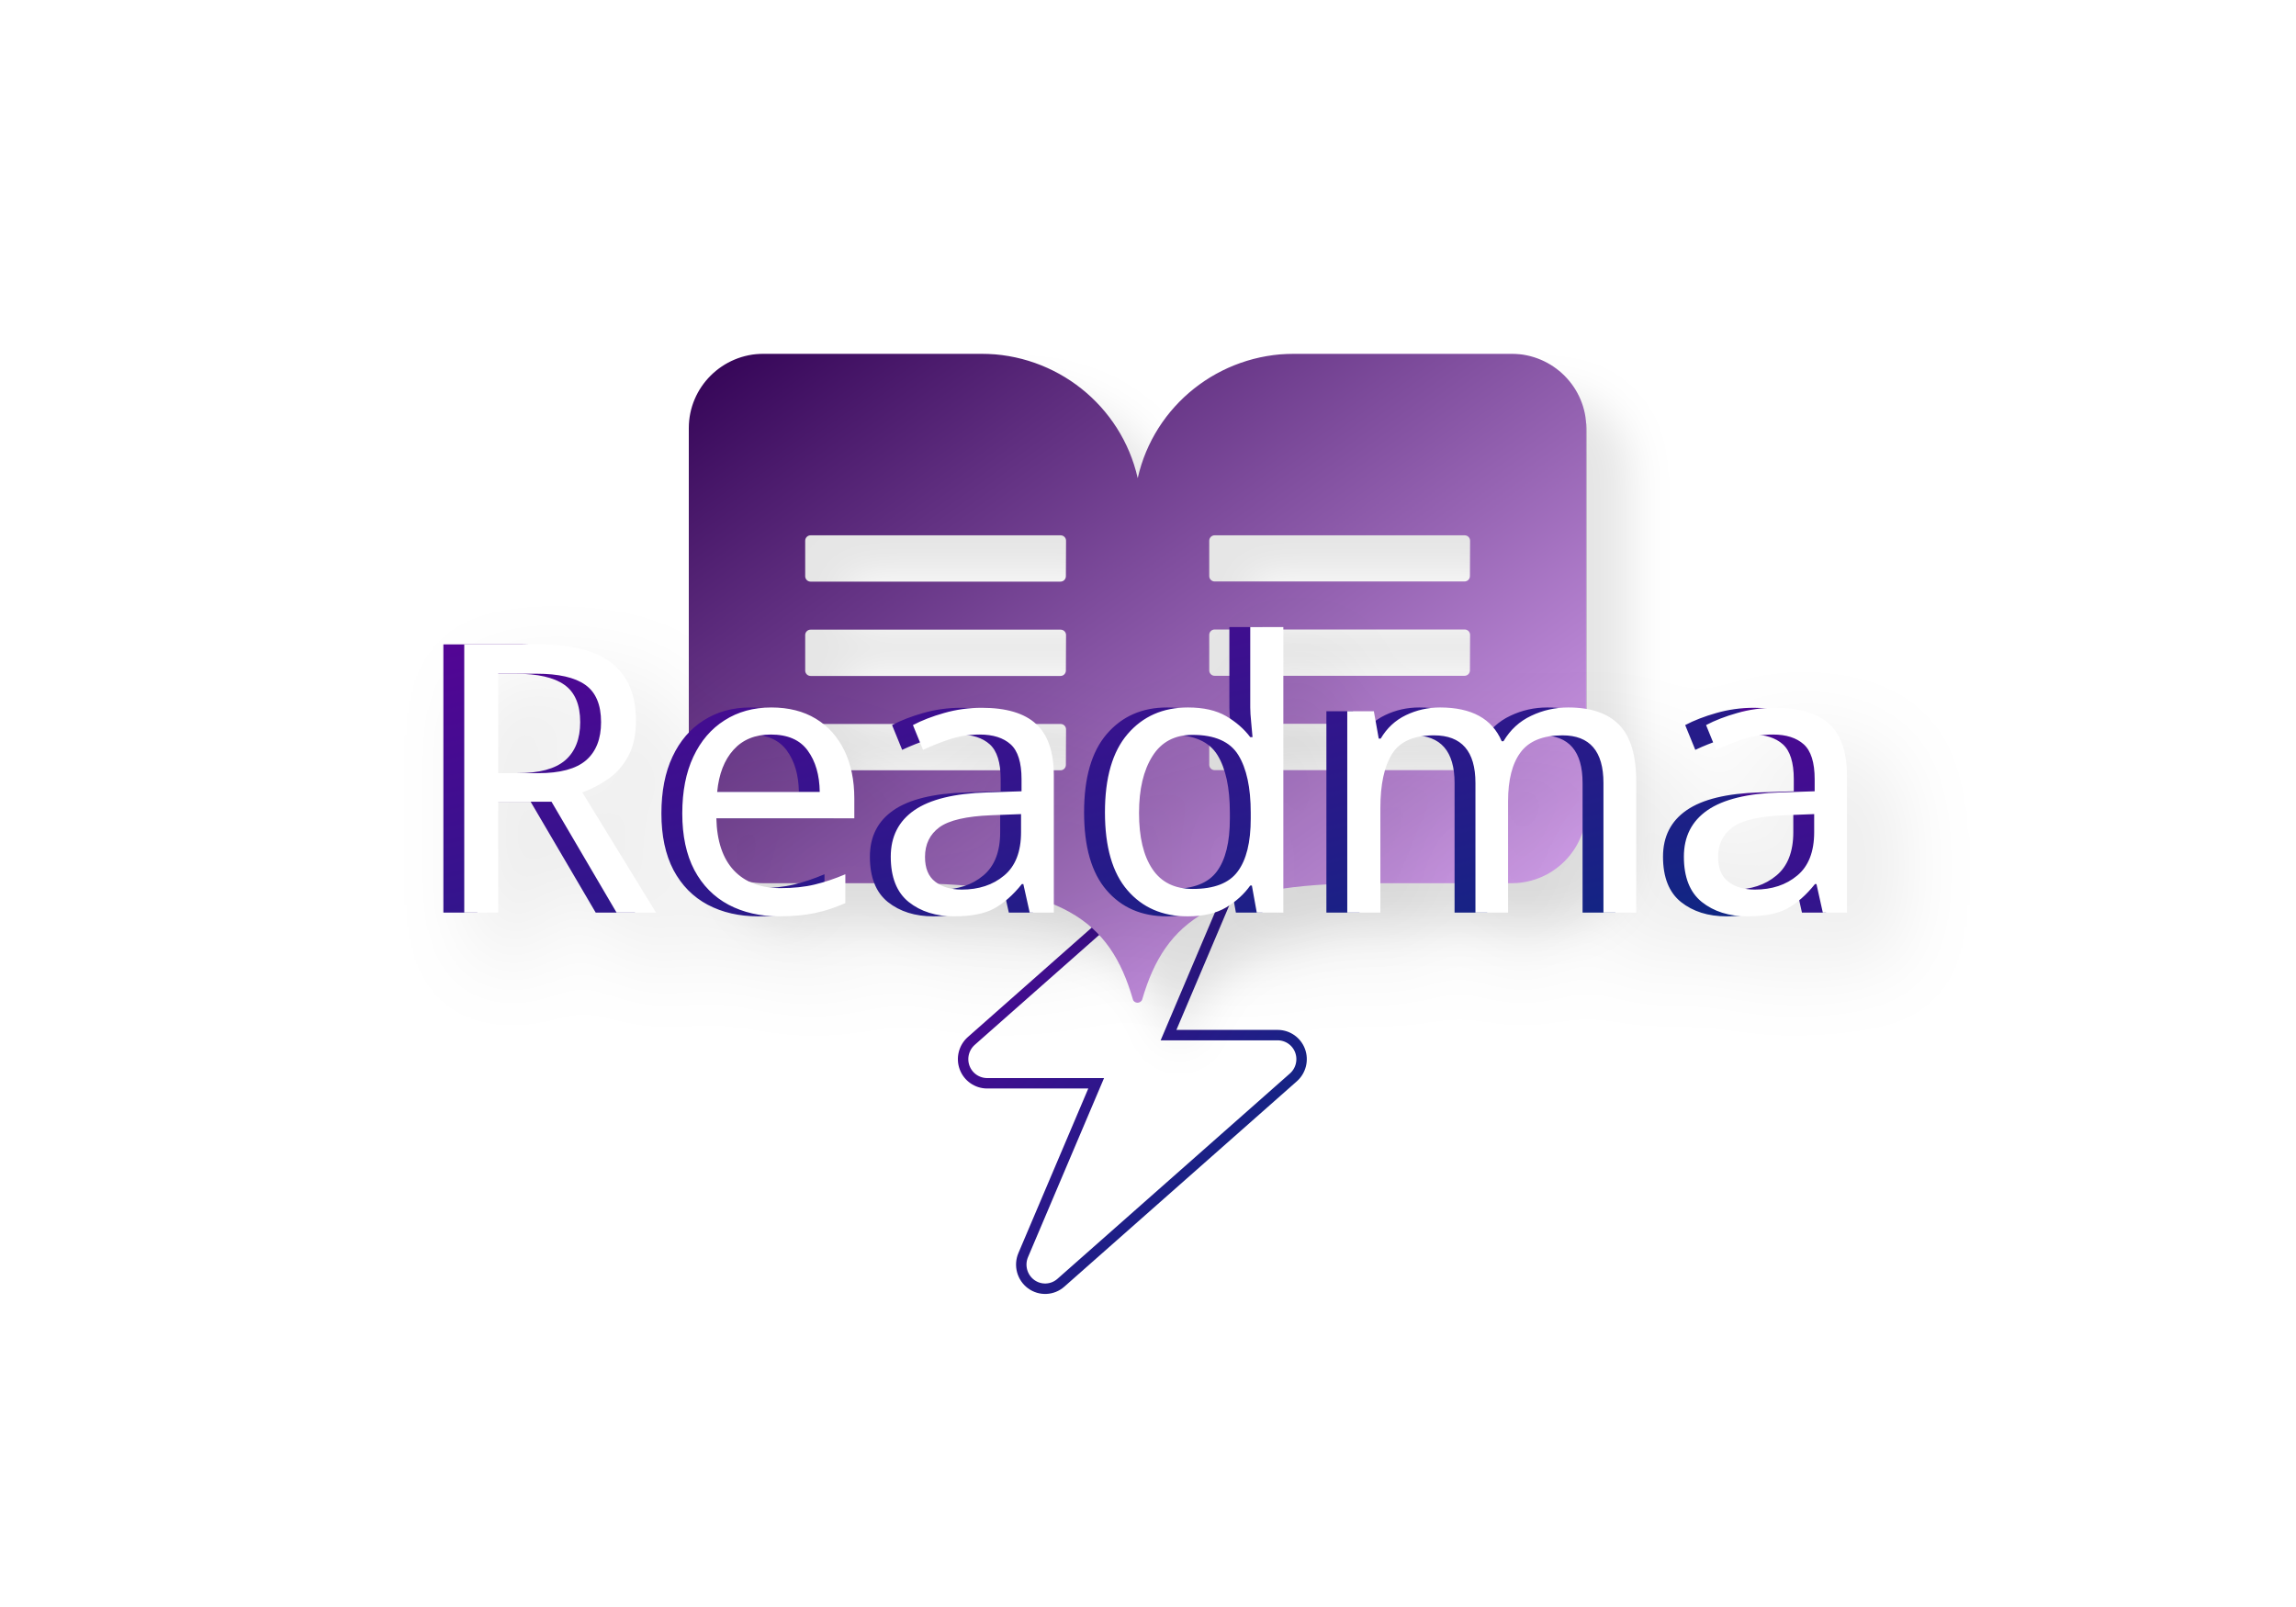
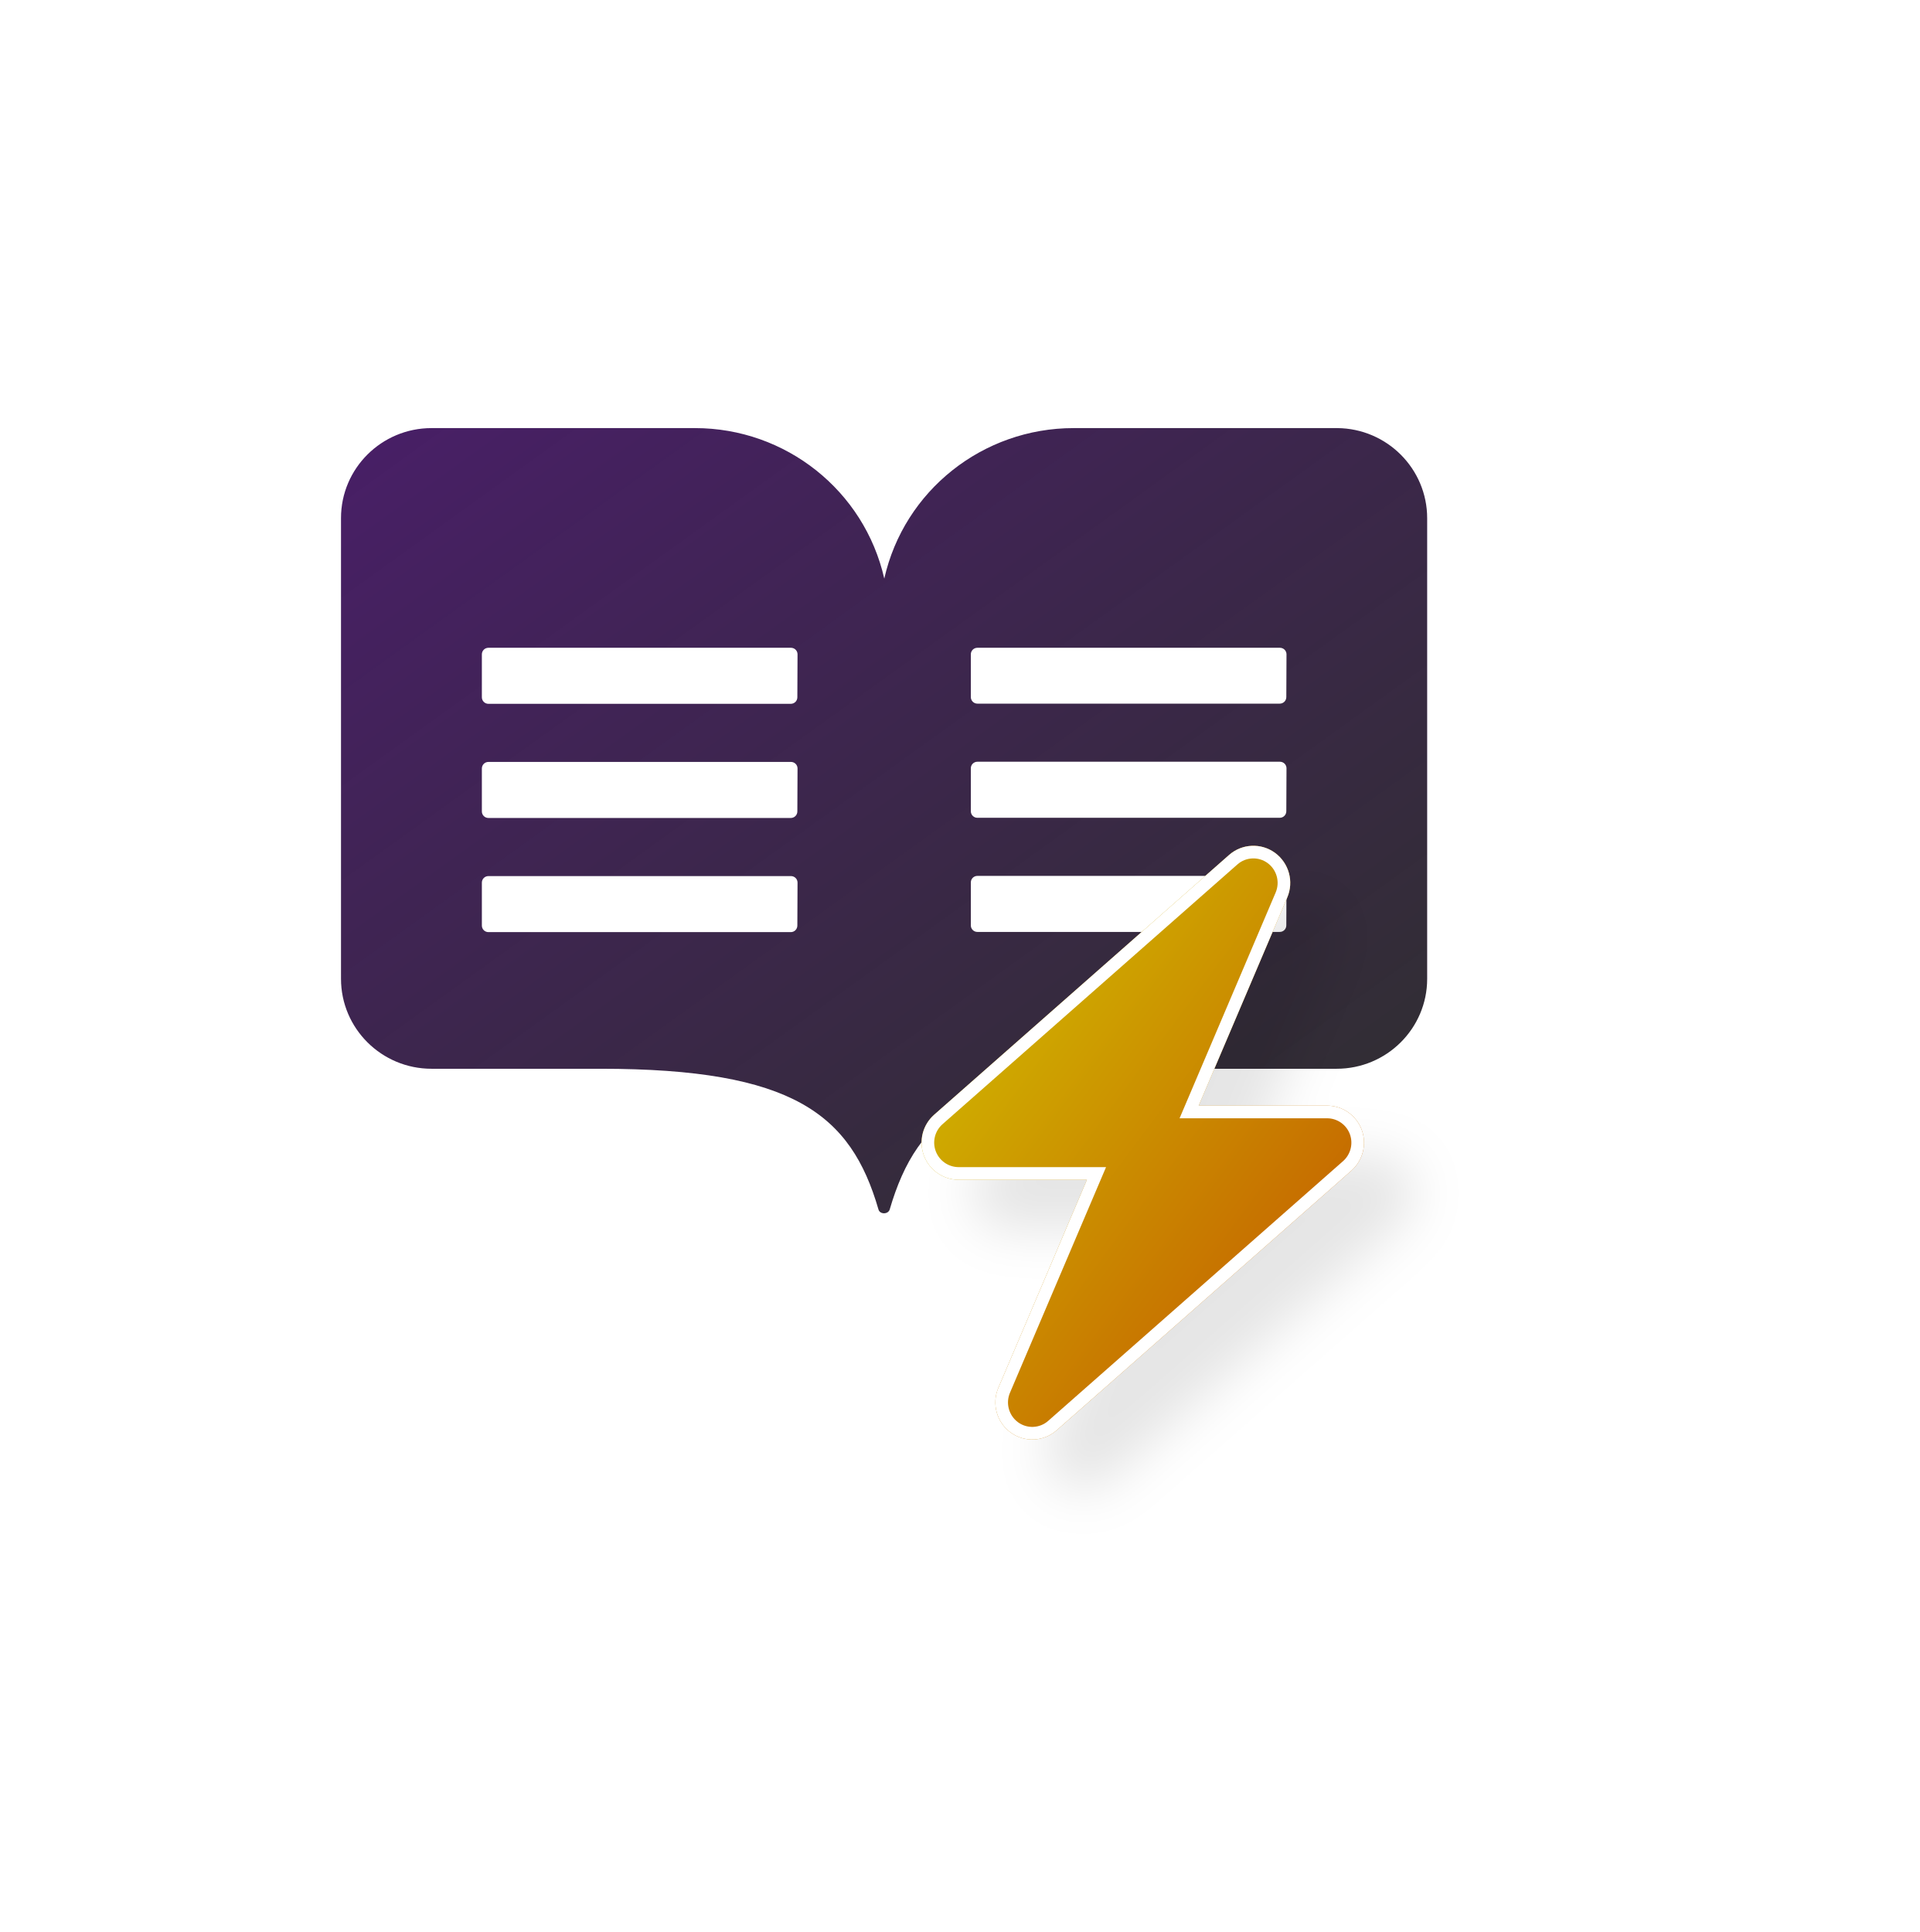
- <svg xmlns="http://www.w3.org/2000/svg" width="220" height="154" id="screenshot-ba0ea9b7-c829-8006-8004-caa62e1c6f9c" viewBox="-39 -27 220 154" fill="none" version="1.1">
-   <style>@font-face{font-family:'Sulphur Point';font-style:normal;font-weight:400;font-display:block;src:url(https://design.penpot.app/internal/gfonts/font/sulphurpoint/v15/RLp5K5vv8KaycDcazWFPBj2adfAYupEu.woff2) format('woff2');unicode-range:U+0100-02BA, U+02BD-02C5, U+02C7-02CC, U+02CE-02D7, U+02DD-02FF, U+0304, U+0308, U+0329, U+1D00-1DBF, U+1E00-1E9F, U+1EF2-1EFF, U+2020, U+20A0-20AB, U+20AD-20C0, U+2113, U+2C60-2C7F, U+A720-A7FF}@font-face{font-family:'Sulphur Point';font-style:normal;font-weight:400;font-display:block;src:url(https://design.penpot.app/internal/gfonts/font/sulphurpoint/v15/RLp5K5vv8KaycDcazWFPBj2adf4Yug.woff2) format('woff2');unicode-range:U+0000-00FF, U+0131, U+0152-0153, U+02BB-02BC, U+02C6, U+02DA, U+02DC, U+0304, U+0308, U+0329, U+2000-206F, U+20AC, U+2122, U+2191, U+2193, U+2212, U+2215, U+FEFF, U+FFFD}</style>
-   <g id="shape-ba0ea9b7-c829-8006-8004-caa62e1c6f9c">
-     <g id="shape-ba0ea9b7-c829-8006-8004-caa5589c1b90" style="fill: rgb(0, 0, 0);">
-       <g id="shape-ba0ea9b7-c829-8006-8004-caa5589c8e5e">
-         <path d="M80.417 55.921a2.83 2.83 0 0 0-.923-3.384 2.77 2.77 0 0 0-3.474.158L53.735 72.382a2.832 2.832 0 0 0-.775 3.102 2.81 2.81 0 0 0 2.611 1.828h9.707l-6.695 15.767a2.83 2.83 0 0 0 .923 3.384 2.77 2.77 0 0 0 3.474-.158l22.285-19.687a2.832 2.832 0 0 0 .775-3.102 2.793 2.793 0 0 0-2.611-1.82h-9.707l6.695-15.775Z" style="fill: rgb(255, 255, 255); fill-opacity: 0;" class="fills" id="fills-ba0ea9b7-c829-8006-8004-caa5589c8e5e" />
-         <g id="strokes-ba0ea9b7-c829-8006-8004-caa5589c8e5e" class="strokes">
-           <g class="inner-stroke-shape">
-             <defs>
-               <linearGradient id="stroke-color-gradient-render-4-0" x1="-.009" y1="-.011" x2=".995" y2=".997">
-                 <stop offset="0" stop-color="#5c0097" />
-                 <stop offset="1" stop-color="#002e7f" />
-               </linearGradient>
-               <clipPath id="inner-stroke-render-4-ba0ea9b7-c829-8006-8004-caa5589c8e5e-0">
-                 <use href="#stroke-shape-render-4-ba0ea9b7-c829-8006-8004-caa5589c8e5e-0" />
-               </clipPath>
-               <path d="M80.417 55.921a2.83 2.83 0 0 0-.923-3.384 2.77 2.77 0 0 0-3.474.158L53.735 72.382a2.832 2.832 0 0 0-.775 3.102 2.81 2.81 0 0 0 2.611 1.828h9.707l-6.695 15.767a2.83 2.83 0 0 0 .923 3.384 2.77 2.77 0 0 0 3.474-.158l22.285-19.687a2.832 2.832 0 0 0 .775-3.102 2.793 2.793 0 0 0-2.611-1.82h-9.707l6.695-15.775Z" id="stroke-shape-render-4-ba0ea9b7-c829-8006-8004-caa5589c8e5e-0" style="fill: none; stroke-width: 2; stroke: url(&quot;#stroke-color-gradient-render-4-0&quot;);" />
-             </defs>
-             <use href="#stroke-shape-render-4-ba0ea9b7-c829-8006-8004-caa5589c8e5e-0" clip-path="url('#inner-stroke-render-4-ba0ea9b7-c829-8006-8004-caa5589c8e5e-0')" />
-           </g>
-         </g>
-       </g>
-     </g>
-     <g id="shape-ba0ea9b7-c829-8006-8004-caa5558f4051" filter="url(#filter-render-5)" style="fill: rgb(0, 0, 0);">
-       <defs>
-         <filter id="filter-render-5" x="-.314" y="-.355" width="1.767" height="1.868" filterUnits="objectBoundingBox" color-interpolation-filters="sRGB">
-           <feFlood flood-opacity="0" result="BackgroundImageFix" />
-           <feColorMatrix in="SourceAlpha" values="0 0 0 0 0 0 0 0 0 0 0 0 0 0 0 0 0 0 127 0" />
-           <feOffset dx="4" dy="4" />
-           <feGaussianBlur stdDeviation="2" />
-           <feColorMatrix values="0 0 0 0 0 0 0 0 0 0 0 0 0 0 0 0 0 0 0.1 0" />
-           <feBlend in2="BackgroundImageFix" result="filter_ba0ea9b7-c829-8006-8004-cacd7ba41d63" />
-           <feBlend in="SourceGraphic" in2="filter_ba0ea9b7-c829-8006-8004-cacd7ba41d63" result="shape" />
-         </filter>
-         <filter id="filter-shadow-render-5" x="-.314" y="-.355" width="1.767" height="1.868" filterUnits="objectBoundingBox" color-interpolation-filters="sRGB">
-           <feFlood flood-opacity="0" result="BackgroundImageFix" />
-           <feColorMatrix in="SourceAlpha" values="0 0 0 0 0 0 0 0 0 0 0 0 0 0 0 0 0 0 127 0" />
-           <feOffset dx="4" dy="4" />
-           <feGaussianBlur stdDeviation="2" />
-           <feColorMatrix values="0 0 0 0 0 0 0 0 0 0 0 0 0 0 0 0 0 0 0.1 0" />
-           <feBlend in2="BackgroundImageFix" result="filter_ba0ea9b7-c829-8006-8004-cacd7ba41d63" />
-           <feBlend in="SourceGraphic" in2="filter_ba0ea9b7-c829-8006-8004-cacd7ba41d63" result="shape" />
-         </filter>
-       </defs>
-       <g id="shape-ba0ea9b7-c829-8006-8004-caa555909b0d">
+ <svg xmlns="http://www.w3.org/2000/svg" width="152" height="153" viewBox="-27 -27 152 153" fill="none">
+   <g filter="url(#a)" style="fill: rgb(0, 0, 0);">
+     <defs>
+       <filter id="a" x="-.314" y="-.355" width="1.767" height="1.868" filterUnits="objectBoundingBox" color-interpolation-filters="sRGB">
+         <feFlood flood-opacity="0" result="BackgroundImageFix" />
+         <feColorMatrix in="SourceAlpha" values="0 0 0 0 0 0 0 0 0 0 0 0 0 0 0 0 0 0 127 0" />
+         <feOffset dx="4" dy="4" />
+         <feGaussianBlur stdDeviation="2" />
+         <feColorMatrix values="0 0 0 0 0 0 0 0 0 0 0 0 0 0 0 0 0 0 0 0" />
+         <feBlend in2="BackgroundImageFix" result="filter_ba0ea9b7-c829-8006-8004-cacd7ba41d63" />
+         <feBlend in="SourceGraphic" in2="filter_ba0ea9b7-c829-8006-8004-cacd7ba41d63" result="shape" />
+       </filter>
+     </defs>
+     <defs>
+       <linearGradient id="c" x1="-.009" y1="-.011" x2=".995" y2=".997">
+         <stop offset="0" stop-color="#300053" stop-opacity=".88" />
+         <stop offset="1" stop-opacity=".815" />
+       </linearGradient>
+       <pattern patternUnits="userSpaceOnUse" x="0" y="6.902" width="86" height="62.18" id="d">
+         <rect width="86" height="62.18" style="fill: url(&quot;#c&quot;);" />
+       </pattern>
+     </defs>
+     <path d="M78.878 6.902H58.005c-7.181 0-13.422 4.943-14.99 11.92-1.583-6.977-7.809-11.92-14.99-11.92H7.167C3.21 6.902 0 10.094 0 14.027v36.486c0 3.934 3.21 7.125 7.167 7.125h13.392c15.259 0 19.813 3.622 21.993 11.133.105.416.776.416.896 0 2.195-7.511 6.749-11.133 21.993-11.133h13.392c3.957 0 7.167-3.191 7.167-7.125V14.042c0-3.919-3.18-7.11-7.122-7.14ZM36.132 46.298a.517.517 0 0 1-.523.519H11.676a.517.517 0 0 1-.523-.519v-3.4c0-.282.224-.519.523-.519h23.948c.284 0 .523.223.523.519l-.015 3.4Zm0-9.04a.517.517 0 0 1-.523.519H11.676a.517.517 0 0 1-.523-.519v-3.399c0-.282.224-.52.523-.52h23.948c.284 0 .523.223.523.52l-.015 3.399Zm0-9.04a.517.517 0 0 1-.523.519H11.676a.517.517 0 0 1-.523-.519v-3.399c0-.282.224-.52.523-.52h23.948c.284 0 .523.223.523.52l-.015 3.399Zm38.715 18.065a.517.517 0 0 1-.523.519H50.391a.517.517 0 0 1-.523-.519v-3.399c0-.282.224-.52.523-.52h23.948c.284 0 .523.223.523.52l-.015 3.399Zm0-9.04c0 .282-.224.52-.523.52H50.391a.518.518 0 0 1-.523-.52v-3.399c0-.282.224-.52.523-.52h23.948c.284 0 .523.223.523.52l-.015 3.399Zm0-9.04c0 .282-.224.52-.523.52H50.391a.518.518 0 0 1-.523-.52v-3.384c0-.282.224-.52.523-.52h23.948c.284 0 .523.223.523.52l-.015 3.384Z" fill="url(#d)" class="fills" />
+   </g>
+   <g filter="url(#e)" style="fill: rgb(0, 0, 0);">
+     <defs>
+       <filter id="e" x="-.614" y="-.551" width="2.5" height="2.347" filterUnits="objectBoundingBox" color-interpolation-filters="sRGB">
+         <feFlood flood-opacity="0" result="BackgroundImageFix" />
+         <feColorMatrix in="SourceAlpha" values="0 0 0 0 0 0 0 0 0 0 0 0 0 0 0 0 0 0 127 0" />
+         <feOffset dx="4" dy="4" />
+         <feGaussianBlur stdDeviation="2" />
+         <feColorMatrix values="0 0 0 0 0 0 0 0 0 0 0 0 0 0 0 0 0 0 0.1 0" />
+         <feBlend in2="BackgroundImageFix" result="filter_a5e32f33-7151-80cc-8005-531bdd8154cf" />
+         <feBlend in="SourceGraphic" in2="filter_a5e32f33-7151-80cc-8005-531bdd8154cf" result="shape" />
+       </filter>
+     </defs>
+     <defs>
+       <linearGradient id="i" x1="-.009" y1="-.011" x2=".995" y2=".997">
+         <stop offset="0" stop-color="#d3ca00" />
+         <stop offset="1" stop-color="#c24f00" />
+       </linearGradient>
+       <pattern patternUnits="userSpaceOnUse" x="45.969" y="39.979" width="35.031" height="47.021" id="j">
+         <rect width="35.031" height="47.021" style="fill: url(&quot;#i&quot;);" />
+       </pattern>
+     </defs>
+     <path d="M74.922 44.076a2.95 2.95 0 0 0-.967-3.536 2.908 2.908 0 0 0-3.639.165L46.967 61.276a2.942 2.942 0 0 0 1.925 5.152h10.169l-7.014 16.475a2.952 2.952 0 0 0 .967 3.536 2.908 2.908 0 0 0 3.639-.165l23.349-20.571a2.956 2.956 0 0 0 .812-3.242 2.926 2.926 0 0 0-2.736-1.901h-10.17l7.014-16.484Z" fill="url(#j)" class="fills" />
+     <g class="strokes">
+       <g class="inner-stroke-shape">
        <defs>
-           <linearGradient id="fill-color-gradient-render-7-0" x1="-.009" y1="-.011" x2=".995" y2=".997">
-             <stop offset="0" stop-color="#300053" />
-             <stop offset="1" stop-color="#e7b3ff" />
-           </linearGradient>
-           <pattern patternUnits="userSpaceOnUse" x="27" y="6.902" width="86" height="62.18" id="fill-0-render-7">
-             <rect width="86" height="62.18" style="fill: url(&quot;#fill-color-gradient-render-7-0&quot;);" />
-           </pattern>
+           <clipPath id="l">
+             <use href="#k" />
+           </clipPath>
+           <path d="M74.922 44.076a2.95 2.95 0 0 0-.967-3.536 2.908 2.908 0 0 0-3.639.165L46.967 61.276a2.942 2.942 0 0 0 1.925 5.152h10.169l-7.014 16.475a2.952 2.952 0 0 0 .967 3.536 2.908 2.908 0 0 0 3.639-.165l23.349-20.571a2.956 2.956 0 0 0 .812-3.242 2.926 2.926 0 0 0-2.736-1.901h-10.17l7.014-16.484Z" id="k" style="fill: none; stroke-width: 2; stroke: rgb(255, 255, 255); stroke-opacity: 1;" />
        </defs>
-         <path d="M105.878 6.902H85.005c-7.181 0-13.422 4.943-14.99 11.92-1.583-6.977-7.809-11.92-14.99-11.92H34.167C30.21 6.902 27 10.094 27 14.027v36.486c0 3.934 3.21 7.125 7.167 7.125h13.392c15.259 0 19.813 3.622 21.993 11.133.105.416.776.416.896 0 2.195-7.511 6.749-11.133 21.993-11.133h13.392c3.957 0 7.167-3.191 7.167-7.125V14.042c0-3.919-3.18-7.11-7.122-7.14ZM63.132 46.298a.517.517 0 0 1-.523.519H38.676a.517.517 0 0 1-.523-.519v-3.4c0-.282.224-.519.523-.519h23.948c.284 0 .523.223.523.519l-.015 3.4Zm0-9.04a.517.517 0 0 1-.523.519H38.676a.517.517 0 0 1-.523-.519v-3.399c0-.282.224-.52.523-.52h23.948c.284 0 .523.223.523.52l-.015 3.399Zm0-9.04c0 .282-.224.52-.523.52H38.676a.518.518 0 0 1-.523-.52v-3.399c0-.282.224-.52.523-.52h23.948c.284 0 .523.223.523.52l-.015 3.399Zm38.715 18.065a.517.517 0 0 1-.523.519H77.391a.517.517 0 0 1-.523-.519v-3.399c0-.282.224-.52.523-.52h23.948c.284 0 .523.223.523.52l-.015 3.399Zm0-9.04a.517.517 0 0 1-.523.519H77.391a.517.517 0 0 1-.523-.519v-3.399c0-.282.224-.52.523-.52h23.948c.284 0 .523.223.523.52l-.015 3.399Zm0-9.04c0 .282-.224.52-.523.52H77.391a.518.518 0 0 1-.523-.52v-3.384c0-.282.224-.52.523-.52h23.948c.284 0 .523.223.523.52l-.015 3.384Z" fill="url(#fill-0-render-7)" class="fills" id="fills-ba0ea9b7-c829-8006-8004-caa555909b0d" />
-       </g>
-     </g>
-     <g id="shape-ba0ea9b7-c829-8006-8004-cacd3ca1d24f" filter="url(#filter-render-8)">
-       <defs>
-         <filter id="filter-render-8" x="-.3" y="-.886" width="1.692" height="3.045" filterUnits="objectBoundingBox" color-interpolation-filters="sRGB">
-           <feFlood flood-opacity="0" result="BackgroundImageFix" />
-           <feColorMatrix in="SourceAlpha" values="0 0 0 0 0 0 0 0 0 0 0 0 0 0 0 0 0 0 127 0" />
-           <feOffset dx="4" dy="4" />
-           <feGaussianBlur stdDeviation="4" />
-           <feColorMatrix values="0 0 0 0 0 0 0 0 0 0 0 0 0 0 0 0 0 0 0.1 0" />
-           <feBlend in2="BackgroundImageFix" result="filter_ba0ea9b7-c829-8006-8004-cacd6b83787c" />
-           <feBlend in="SourceGraphic" in2="filter_ba0ea9b7-c829-8006-8004-cacd6b83787c" result="shape" />
-         </filter>
-         <filter id="filter-shadow-render-8" x="-.3" y="-.886" width="1.692" height="3.045" filterUnits="objectBoundingBox" color-interpolation-filters="sRGB">
-           <feFlood flood-opacity="0" result="BackgroundImageFix" />
-           <feColorMatrix in="SourceAlpha" values="0 0 0 0 0 0 0 0 0 0 0 0 0 0 0 0 0 0 127 0" />
-           <feOffset dx="4" dy="4" />
-           <feGaussianBlur stdDeviation="4" />
-           <feColorMatrix values="0 0 0 0 0 0 0 0 0 0 0 0 0 0 0 0 0 0 0.1 0" />
-           <feBlend in2="BackgroundImageFix" result="filter_ba0ea9b7-c829-8006-8004-cacd6b83787c" />
-           <feBlend in="SourceGraphic" in2="filter_ba0ea9b7-c829-8006-8004-cacd6b83787c" result="shape" />
-         </filter>
-       </defs>
-       <g class="text-container" id="shape-ba0ea9b7-c829-8006-8004-caa389ff68f8">
-         <defs>
-           <linearGradient id="fill-color-gradient-render-9-0-0" x1="-.009" y1="-.097" x2=".997" y2="1.135">
-             <stop offset="0" stop-color="#5c0097" />
-             <stop offset="1" stop-color="#002e7f" />
-           </linearGradient>
-           <pattern patternUnits="userSpaceOnUse" x="0" y="32" width="127.734" height="36" id="fill-0-render-9-0">
-             <rect width="127.734" height="36" style="fill: url(&quot;#fill-color-gradient-render-9-0-0&quot;);" />
-           </pattern>
-         </defs>
-         <text y="71" dominant-baseline="ideographic" textLength="127.734" lengthAdjust="spacingAndGlyphs" fill="url(#fill-0-render-9-0)" style="text-transform: none; font-family: &quot;Sulphur Point&quot;; letter-spacing: normal; font-style: normal; font-weight: 400; white-space: pre; font-size: 36px; text-decoration: none solid rgba(0, 0, 0, 0); direction: ltr;" class="fills" id="fills-ba0ea9b7-c829-8006-8004-caa389ff68f8">Readma</text>
-       </g>
-       <g class="text-container" id="shape-ba0ea9b7-c829-8006-8004-caa5fe01b15a">
-         <defs>
-           <pattern patternUnits="userSpaceOnUse" x="2" y="32" width="127.734" height="36" id="fill-0-render-10-0">
-             <rect width="127.734" height="36" style="fill: rgb(255, 255, 255); fill-opacity: 1;" />
-           </pattern>
-         </defs>
-         <text x="2" y="71" dominant-baseline="ideographic" textLength="127.734" lengthAdjust="spacingAndGlyphs" style="text-transform: none; font-family: &quot;Sulphur Point&quot;; letter-spacing: normal; font-style: normal; font-weight: 400; white-space: pre; font-size: 36px; text-decoration: none solid rgb(255, 255, 255); direction: ltr; fill: rgb(255, 255, 255); fill-opacity: 1;" class="fills" id="fills-ba0ea9b7-c829-8006-8004-caa5fe01b15a">Readma</text>
+         <use href="#k" clip-path="url('#l')" />
      </g>
    </g>
  </g>
</svg>
